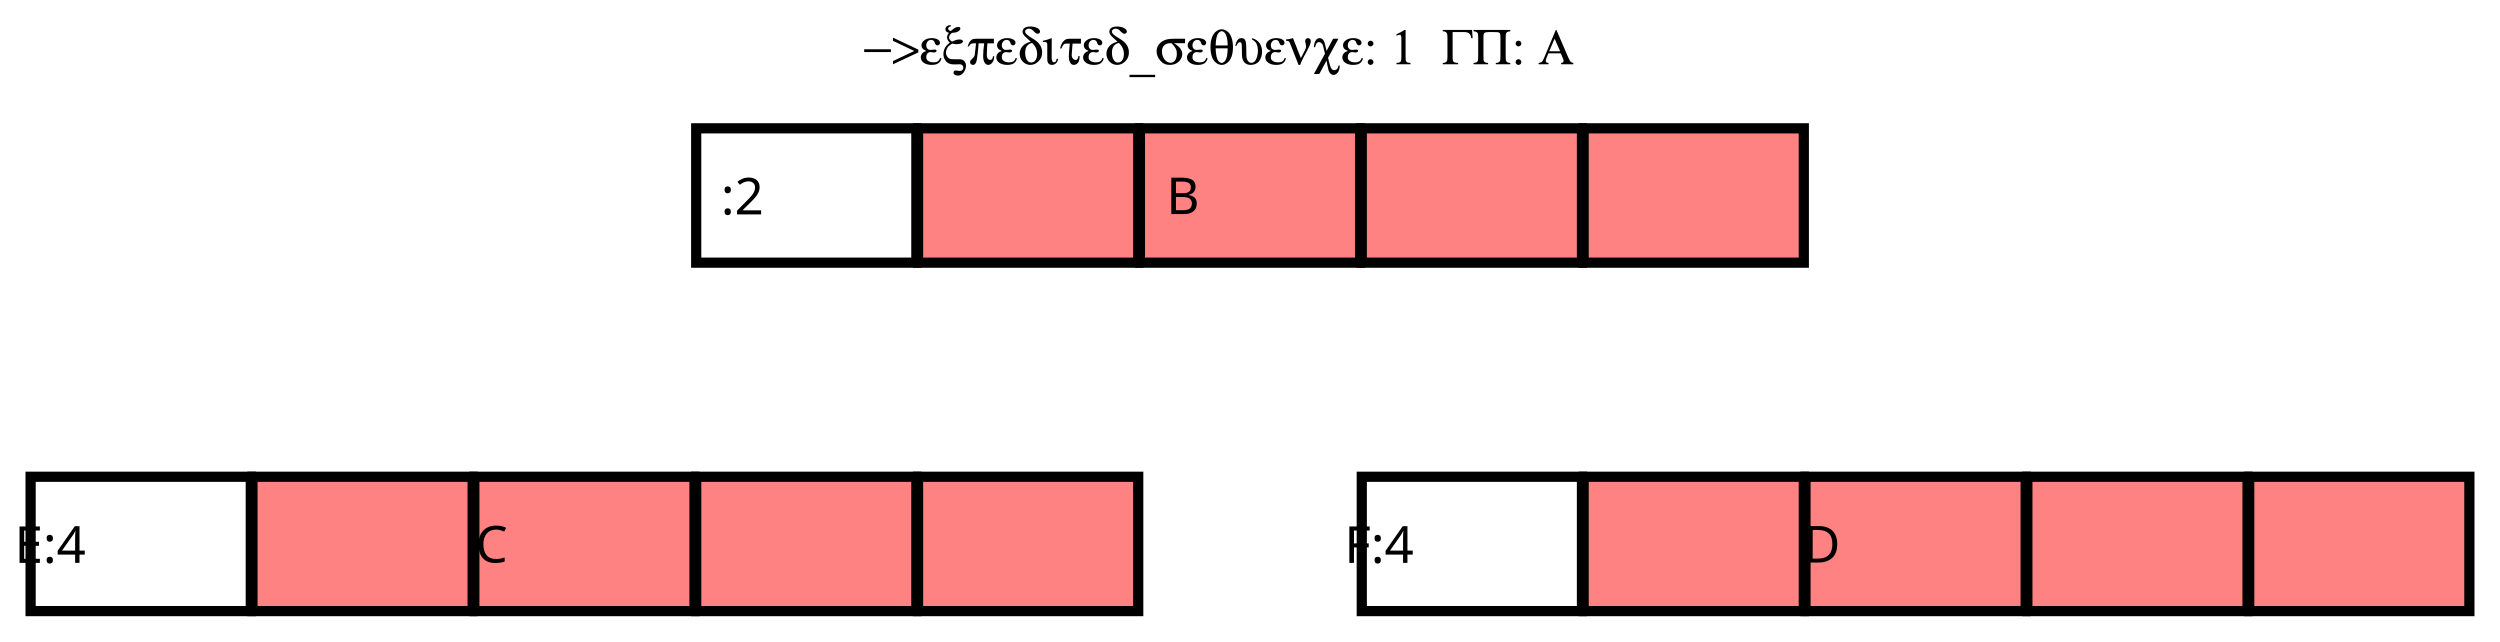
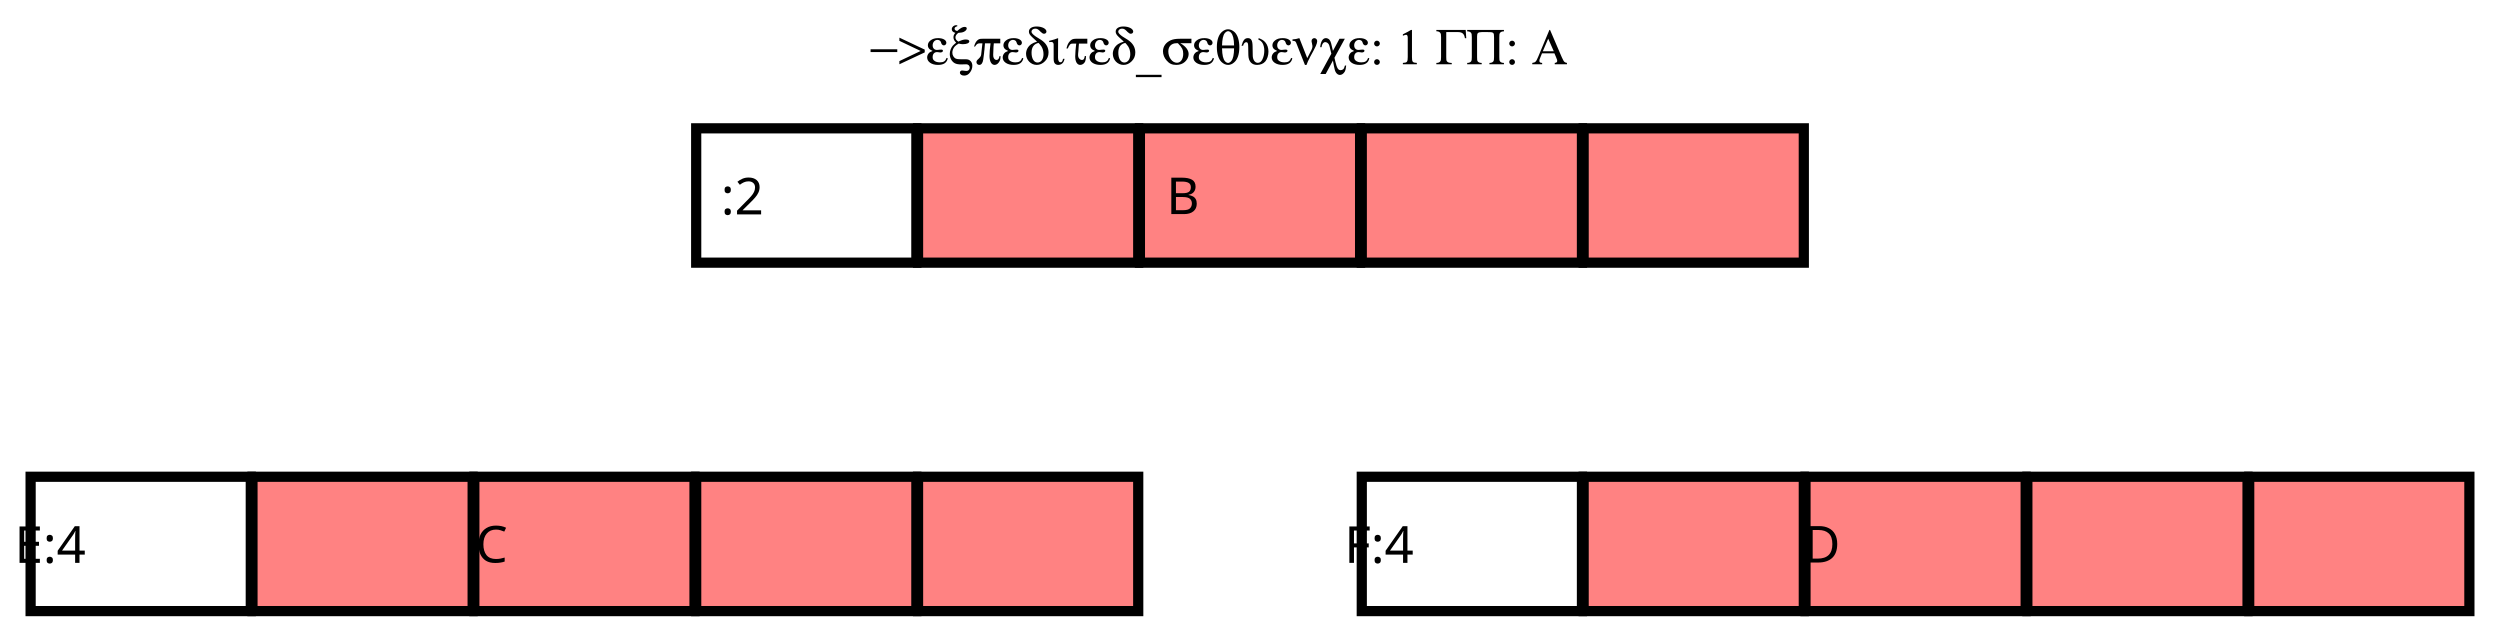
- <svg xmlns="http://www.w3.org/2000/svg" width="490.051" height="125.787" id="svg2" version="1.1">
+ <svg xmlns="http://www.w3.org/2000/svg" id="svg2" width="490.051" height="125.787" version="1.1">
  <defs id="defs4">
-     <marker orient="auto" refY="0" refX="0" id="Arrow2Lend" style="overflow:visible">
-       <path id="path3792" style="fill-rule:evenodd;stroke-width:0.625;stroke-linejoin:round" d="M 8.719,4.034 -2.207,0.016 8.719,-4.002 c -1.745,2.372 -1.735,5.617 -6e-7,8.035 z" transform="matrix(-1.1,0,0,-1.1,-1.1,0)" />
+     <marker id="Arrow2Lend" orient="auto" refX="0" refY="0" style="overflow:visible">
+       <path id="path3792" style="fill-rule:evenodd;stroke-width:.625;stroke-linejoin:round" d="M 8.719,4.034 -2.207,0.016 8.719,-4.002 c -1.745,2.372 -1.735,5.617 -6e-7,8.035 z" transform="matrix(-1.1,0,0,-1.1,-1.1,0)" />
    </marker>
-     <marker orient="auto" refY="0" refX="0" id="Arrow2Lstart" style="overflow:visible">
-       <path id="path3789" style="fill-rule:evenodd;stroke-width:0.625;stroke-linejoin:round" d="M 8.719,4.034 -2.207,0.016 8.719,-4.002 c -1.745,2.372 -1.735,5.617 -6e-7,8.035 z" transform="matrix(1.1,0,0,1.1,1.1,0)" />
+     <marker id="Arrow2Lstart" orient="auto" refX="0" refY="0" style="overflow:visible">
+       <path id="path3789" style="fill-rule:evenodd;stroke-width:.625;stroke-linejoin:round" d="M 8.719,4.034 -2.207,0.016 8.719,-4.002 c -1.745,2.372 -1.735,5.617 -6e-7,8.035 z" transform="matrix(1.1,0,0,1.1,1.1,0)" />
    </marker>
-     <marker orient="auto" refY="0" refX="0" id="Arrow2Lstart-4" style="overflow:visible">
-       <path id="path3789-9" style="fill-rule:evenodd;stroke-width:0.625;stroke-linejoin:round" d="M 8.719,4.034 -2.207,0.016 8.719,-4.002 c -1.745,2.372 -1.735,5.617 -6e-7,8.035 z" transform="matrix(1.1,0,0,1.1,1.1,0)" />
+     <marker id="Arrow2Lstart-4" orient="auto" refX="0" refY="0" style="overflow:visible">
+       <path id="path3789-9" style="fill-rule:evenodd;stroke-width:.625;stroke-linejoin:round" d="M 8.719,4.034 -2.207,0.016 8.719,-4.002 c -1.745,2.372 -1.735,5.617 -6e-7,8.035 z" transform="matrix(1.1,0,0,1.1,1.1,0)" />
    </marker>
-     <marker orient="auto" refY="0" refX="0" id="Arrow2Lend-4" style="overflow:visible">
-       <path id="path3792-4" style="fill-rule:evenodd;stroke-width:0.625;stroke-linejoin:round" d="M 8.719,4.034 -2.207,0.016 8.719,-4.002 c -1.745,2.372 -1.735,5.617 -6e-7,8.035 z" transform="matrix(-1.1,0,0,-1.1,-1.1,0)" />
+     <marker id="Arrow2Lend-4" orient="auto" refX="0" refY="0" style="overflow:visible">
+       <path id="path3792-4" style="fill-rule:evenodd;stroke-width:.625;stroke-linejoin:round" d="M 8.719,4.034 -2.207,0.016 8.719,-4.002 c -1.745,2.372 -1.735,5.617 -6e-7,8.035 z" transform="matrix(-1.1,0,0,-1.1,-1.1,0)" />
    </marker>
  </defs>
  <g id="layer1" transform="translate(-117.0846,-249.9205)">
-     <flowRoot xml:space="preserve" id="flowRoot2985" style="font-size:10px;font-style:normal;font-variant:normal;font-weight:normal;font-stretch:normal;text-align:center;line-height:125%;letter-spacing:0px;word-spacing:0px;writing-mode:lr-tb;text-anchor:middle;fill:#000000;fill-opacity:1;stroke:none;font-family:Symbol;-inkscape-font-specification:Symbol">
+     <flowRoot id="flowRoot2985" xml:space="preserve" style="font-size:10px;font-style:normal;font-variant:normal;font-weight:400;font-stretch:normal;text-align:center;line-height:125%;letter-spacing:0;word-spacing:0;writing-mode:lr-tb;text-anchor:middle;fill:#000;fill-opacity:1;stroke:none;font-family:Symbol;-inkscape-font-specification:Symbol">
      <flowRegion id="flowRegion2987">
        <rect id="rect2989" width="82.857" height="11.429" x="240" y="492.362" />
      </flowRegion>
      <flowPara id="flowPara2991" />
    </flowRoot>
-     <text xml:space="preserve" style="font-size:10px;font-style:normal;font-variant:normal;font-weight:normal;font-stretch:normal;text-align:center;line-height:125%;letter-spacing:0px;word-spacing:0px;writing-mode:lr-tb;text-anchor:middle;fill:#000000;fill-opacity:1;stroke:none;font-family:Symbol;-inkscape-font-specification:Symbol" x="362.371" y="262.518" id="text4441">
-       <tspan id="tspan4443" x="362.371" y="262.518">-&gt;expedited_sequence: 1  GP: A</tspan>
+     <text xml:space="preserve" style="font-size:10px;font-style:normal;font-variant:normal;font-weight:400;font-stretch:normal;text-align:center;line-height:125%;letter-spacing:0;word-spacing:0;writing-mode:lr-tb;text-anchor:middle;fill:#000;fill-opacity:1;stroke:none;font-family:Symbol;-inkscape-font-specification:Symbol" id="text4441" x="362.371" y="262.518">
+       <tspan id="tspan4443" x="362.371" y="262.518">-&gt;expedited_sequence: 1 GP: A</tspan>
    </text>
-     <rect style="fill:none;stroke:#000000;stroke-width:2;stroke-miterlimit:4;stroke-opacity:1;stroke-dasharray:none;stroke-dashoffset:0" id="rect3101" width="43.159" height="26.334" x="253.552" y="275.075" />
-     <rect style="fill:#ff8282;stroke:#000000;stroke-width:2;stroke-miterlimit:4;stroke-opacity:1;stroke-dasharray:none;stroke-dashoffset:0;fill-opacity:1" id="rect3101-3" width="43.159" height="26.334" x="297.041" y="275.075" />
-     <rect style="fill:#ff8282;stroke:#000000;stroke-width:2;stroke-miterlimit:4;stroke-opacity:1;stroke-dasharray:none;stroke-dashoffset:0;fill-opacity:1" id="rect3101-3-6" width="43.159" height="26.334" x="427.509" y="275.075" />
-     <rect style="fill:#ff8282;stroke:#000000;stroke-width:2;stroke-miterlimit:4;stroke-opacity:1;stroke-dasharray:none;stroke-dashoffset:0;fill-opacity:1" id="rect3101-3-6-7" width="43.159" height="26.334" x="384.02" y="275.075" />
-     <rect style="fill:#ff8282;stroke:#000000;stroke-width:2;stroke-miterlimit:4;stroke-opacity:1;stroke-dasharray:none;stroke-dashoffset:0;fill-opacity:1" id="rect3101-3-6-7-5" width="43.159" height="26.334" x="340.531" y="275.075" />
+     <rect style="fill:none;stroke:#000;stroke-width:2;stroke-miterlimit:4;stroke-opacity:1;stroke-dasharray:none;stroke-dashoffset:0" id="rect3101" width="43.159" height="26.334" x="253.552" y="275.075" />
+     <rect style="fill:#ff8282;stroke:#000;stroke-width:2;stroke-miterlimit:4;stroke-opacity:1;stroke-dasharray:none;stroke-dashoffset:0;fill-opacity:1" id="rect3101-3" width="43.159" height="26.334" x="297.041" y="275.075" />
+     <rect style="fill:#ff8282;stroke:#000;stroke-width:2;stroke-miterlimit:4;stroke-opacity:1;stroke-dasharray:none;stroke-dashoffset:0;fill-opacity:1" id="rect3101-3-6" width="43.159" height="26.334" x="427.509" y="275.075" />
+     <rect style="fill:#ff8282;stroke:#000;stroke-width:2;stroke-miterlimit:4;stroke-opacity:1;stroke-dasharray:none;stroke-dashoffset:0;fill-opacity:1" id="rect3101-3-6-7" width="43.159" height="26.334" x="384.02" y="275.075" />
+     <rect style="fill:#ff8282;stroke:#000;stroke-width:2;stroke-miterlimit:4;stroke-opacity:1;stroke-dasharray:none;stroke-dashoffset:0;fill-opacity:1" id="rect3101-3-6-7-5" width="43.159" height="26.334" x="340.531" y="275.075" />
    <g id="g3997" transform="translate(-0.8729553,0)">
-       <rect y="343.374" x="123.958" height="26.334" width="43.159" id="rect3101-35" style="fill:none;stroke:#000000;stroke-width:2;stroke-miterlimit:4;stroke-opacity:1;stroke-dasharray:none;stroke-dashoffset:0" />
-       <rect y="343.374" x="167.447" height="26.334" width="43.159" id="rect3101-3-62" style="fill:#ff8282;stroke:#000000;stroke-width:2;stroke-miterlimit:4;stroke-opacity:1;stroke-dasharray:none;stroke-dashoffset:0;fill-opacity:1" />
-       <rect y="343.374" x="297.914" height="26.334" width="43.159" id="rect3101-3-6-9" style="fill:#ff8282;stroke:#000000;stroke-width:2;stroke-miterlimit:4;stroke-opacity:1;stroke-dasharray:none;stroke-dashoffset:0;fill-opacity:1" />
-       <rect y="343.374" x="254.425" height="26.334" width="43.159" id="rect3101-3-6-7-1" style="fill:#ff8282;stroke:#000000;stroke-width:2;stroke-miterlimit:4;stroke-opacity:1;stroke-dasharray:none;stroke-dashoffset:0;fill-opacity:1" />
-       <rect y="343.374" x="210.936" height="26.334" width="43.159" id="rect3101-3-6-7-5-2" style="fill:#ff8282;stroke:#000000;stroke-width:2;stroke-miterlimit:4;stroke-opacity:1;stroke-dasharray:none;stroke-dashoffset:0;fill-opacity:1" />
-       <text xml:space="preserve" style="font-size:20px;font-style:normal;font-weight:normal;text-align:center;line-height:125%;letter-spacing:0px;word-spacing:0px;text-anchor:middle;fill:#000000;fill-opacity:1;stroke:none;font-family:Sans" x="146.001" y="360.252" id="text3013">
+       <rect id="rect3101-35" width="43.159" height="26.334" x="123.958" y="343.374" style="fill:none;stroke:#000;stroke-width:2;stroke-miterlimit:4;stroke-opacity:1;stroke-dasharray:none;stroke-dashoffset:0" />
+       <rect id="rect3101-3-62" width="43.159" height="26.334" x="167.447" y="343.374" style="fill:#ff8282;stroke:#000;stroke-width:2;stroke-miterlimit:4;stroke-opacity:1;stroke-dasharray:none;stroke-dashoffset:0;fill-opacity:1" />
+       <rect id="rect3101-3-6-9" width="43.159" height="26.334" x="297.914" y="343.374" style="fill:#ff8282;stroke:#000;stroke-width:2;stroke-miterlimit:4;stroke-opacity:1;stroke-dasharray:none;stroke-dashoffset:0;fill-opacity:1" />
+       <rect id="rect3101-3-6-7-1" width="43.159" height="26.334" x="254.425" y="343.374" style="fill:#ff8282;stroke:#000;stroke-width:2;stroke-miterlimit:4;stroke-opacity:1;stroke-dasharray:none;stroke-dashoffset:0;fill-opacity:1" />
+       <rect id="rect3101-3-6-7-5-2" width="43.159" height="26.334" x="210.936" y="343.374" style="fill:#ff8282;stroke:#000;stroke-width:2;stroke-miterlimit:4;stroke-opacity:1;stroke-dasharray:none;stroke-dashoffset:0;fill-opacity:1" />
+       <text xml:space="preserve" style="font-size:20px;font-style:normal;font-weight:400;text-align:center;line-height:125%;letter-spacing:0;word-spacing:0;text-anchor:middle;fill:#000;fill-opacity:1;stroke:none;font-family:Sans" id="text3013" x="146.001" y="360.252">
        <tspan id="tspan3015" x="146.001" y="360.252" style="font-size:10px">E:4</tspan>
      </text>
-       <text xml:space="preserve" style="font-size:20px;font-style:normal;font-weight:normal;text-align:center;line-height:125%;letter-spacing:0px;word-spacing:0px;text-anchor:middle;fill:#000000;fill-opacity:1;stroke:none;font-family:Sans" x="232.511" y="360.181" id="text3013-3-3">
+       <text xml:space="preserve" style="font-size:20px;font-style:normal;font-weight:400;text-align:center;line-height:125%;letter-spacing:0;word-spacing:0;text-anchor:middle;fill:#000;fill-opacity:1;stroke:none;font-family:Sans" id="text3013-3-3" x="232.511" y="360.181">
        <tspan id="tspan3015-6-6" x="232.511" y="360.181" style="font-size:10px">C</tspan>
      </text>
    </g>
    <g id="g3019" transform="translate(260.0622,0)">
-       <rect y="343.374" x="123.958" height="26.334" width="43.159" id="rect3101-35-0" style="fill:none;stroke:#000000;stroke-width:2;stroke-miterlimit:4;stroke-opacity:1;stroke-dasharray:none;stroke-dashoffset:0" />
-       <rect y="343.374" x="167.447" height="26.334" width="43.159" id="rect3101-3-62-9" style="fill:#ff8282;fill-opacity:1;stroke:#000000;stroke-width:2;stroke-miterlimit:4;stroke-opacity:1;stroke-dasharray:none;stroke-dashoffset:0" />
-       <rect y="343.374" x="297.914" height="26.334" width="43.159" id="rect3101-3-6-9-3" style="fill:#ff8282;fill-opacity:1;stroke:#000000;stroke-width:2;stroke-miterlimit:4;stroke-opacity:1;stroke-dasharray:none;stroke-dashoffset:0" />
-       <rect y="343.374" x="254.425" height="26.334" width="43.159" id="rect3101-3-6-7-1-6" style="fill:#ff8282;fill-opacity:1;stroke:#000000;stroke-width:2;stroke-miterlimit:4;stroke-opacity:1;stroke-dasharray:none;stroke-dashoffset:0" />
-       <rect y="343.374" x="210.936" height="26.334" width="43.159" id="rect3101-3-6-7-5-2-0" style="fill:#ff8282;fill-opacity:1;stroke:#000000;stroke-width:2;stroke-miterlimit:4;stroke-opacity:1;stroke-dasharray:none;stroke-dashoffset:0" />
-       <text xml:space="preserve" style="font-size:20px;font-style:normal;font-weight:normal;text-align:center;line-height:125%;letter-spacing:0px;word-spacing:0px;text-anchor:middle;fill:#000000;fill-opacity:1;stroke:none;font-family:Sans" x="145.549" y="360.252" id="text3013-3">
+       <rect id="rect3101-35-0" width="43.159" height="26.334" x="123.958" y="343.374" style="fill:none;stroke:#000;stroke-width:2;stroke-miterlimit:4;stroke-opacity:1;stroke-dasharray:none;stroke-dashoffset:0" />
+       <rect id="rect3101-3-62-9" width="43.159" height="26.334" x="167.447" y="343.374" style="fill:#ff8282;fill-opacity:1;stroke:#000;stroke-width:2;stroke-miterlimit:4;stroke-opacity:1;stroke-dasharray:none;stroke-dashoffset:0" />
+       <rect id="rect3101-3-6-9-3" width="43.159" height="26.334" x="297.914" y="343.374" style="fill:#ff8282;fill-opacity:1;stroke:#000;stroke-width:2;stroke-miterlimit:4;stroke-opacity:1;stroke-dasharray:none;stroke-dashoffset:0" />
+       <rect id="rect3101-3-6-7-1-6" width="43.159" height="26.334" x="254.425" y="343.374" style="fill:#ff8282;fill-opacity:1;stroke:#000;stroke-width:2;stroke-miterlimit:4;stroke-opacity:1;stroke-dasharray:none;stroke-dashoffset:0" />
+       <rect id="rect3101-3-6-7-5-2-0" width="43.159" height="26.334" x="210.936" y="343.374" style="fill:#ff8282;fill-opacity:1;stroke:#000;stroke-width:2;stroke-miterlimit:4;stroke-opacity:1;stroke-dasharray:none;stroke-dashoffset:0" />
+       <text xml:space="preserve" style="font-size:20px;font-style:normal;font-weight:400;text-align:center;line-height:125%;letter-spacing:0;word-spacing:0;text-anchor:middle;fill:#000;fill-opacity:1;stroke:none;font-family:Sans" id="text3013-3" x="145.549" y="360.252">
        <tspan id="tspan3015-6" x="145.549" y="360.252" style="font-size:10px">F:4</tspan>
      </text>
-       <text xml:space="preserve" style="font-size:20px;font-style:normal;font-weight:normal;text-align:center;line-height:125%;letter-spacing:0px;word-spacing:0px;text-anchor:middle;fill:#000000;fill-opacity:1;stroke:none;font-family:Sans" x="232.318" y="360.186" id="text3013-3-3-7">
+       <text xml:space="preserve" style="font-size:20px;font-style:normal;font-weight:400;text-align:center;line-height:125%;letter-spacing:0;word-spacing:0;text-anchor:middle;fill:#000;fill-opacity:1;stroke:none;font-family:Sans" id="text3013-3-3-7" x="232.318" y="360.186">
        <tspan id="tspan3015-6-6-5" x="232.318" y="360.186" style="font-size:10px">D</tspan>
      </text>
    </g>
-     <text xml:space="preserve" style="font-size:20px;font-style:normal;font-weight:normal;text-align:center;line-height:125%;letter-spacing:0px;word-spacing:0px;text-anchor:middle;fill:#000000;fill-opacity:1;stroke:none;font-family:Sans" x="275.596" y="291.953" id="text3013-36">
+     <text xml:space="preserve" style="font-size:20px;font-style:normal;font-weight:400;text-align:center;line-height:125%;letter-spacing:0;word-spacing:0;text-anchor:middle;fill:#000;fill-opacity:1;stroke:none;font-family:Sans" id="text3013-36" x="275.596" y="291.953">
      <tspan id="tspan3015-7" x="275.596" y="291.953" style="font-size:10px">:2</tspan>
    </text>
-     <text xml:space="preserve" style="font-size:20px;font-style:normal;font-weight:normal;text-align:center;line-height:125%;letter-spacing:0px;word-spacing:0px;text-anchor:middle;fill:#000000;fill-opacity:1;stroke:none;font-family:Sans" x="361.971" y="291.887" id="text3013-3-36">
+     <text xml:space="preserve" style="font-size:20px;font-style:normal;font-weight:400;text-align:center;line-height:125%;letter-spacing:0;word-spacing:0;text-anchor:middle;fill:#000;fill-opacity:1;stroke:none;font-family:Sans" id="text3013-3-36" x="361.971" y="291.887">
      <tspan id="tspan3015-6-7" x="361.971" y="291.887" style="font-size:10px">B</tspan>
    </text>
  </g>
</svg>
